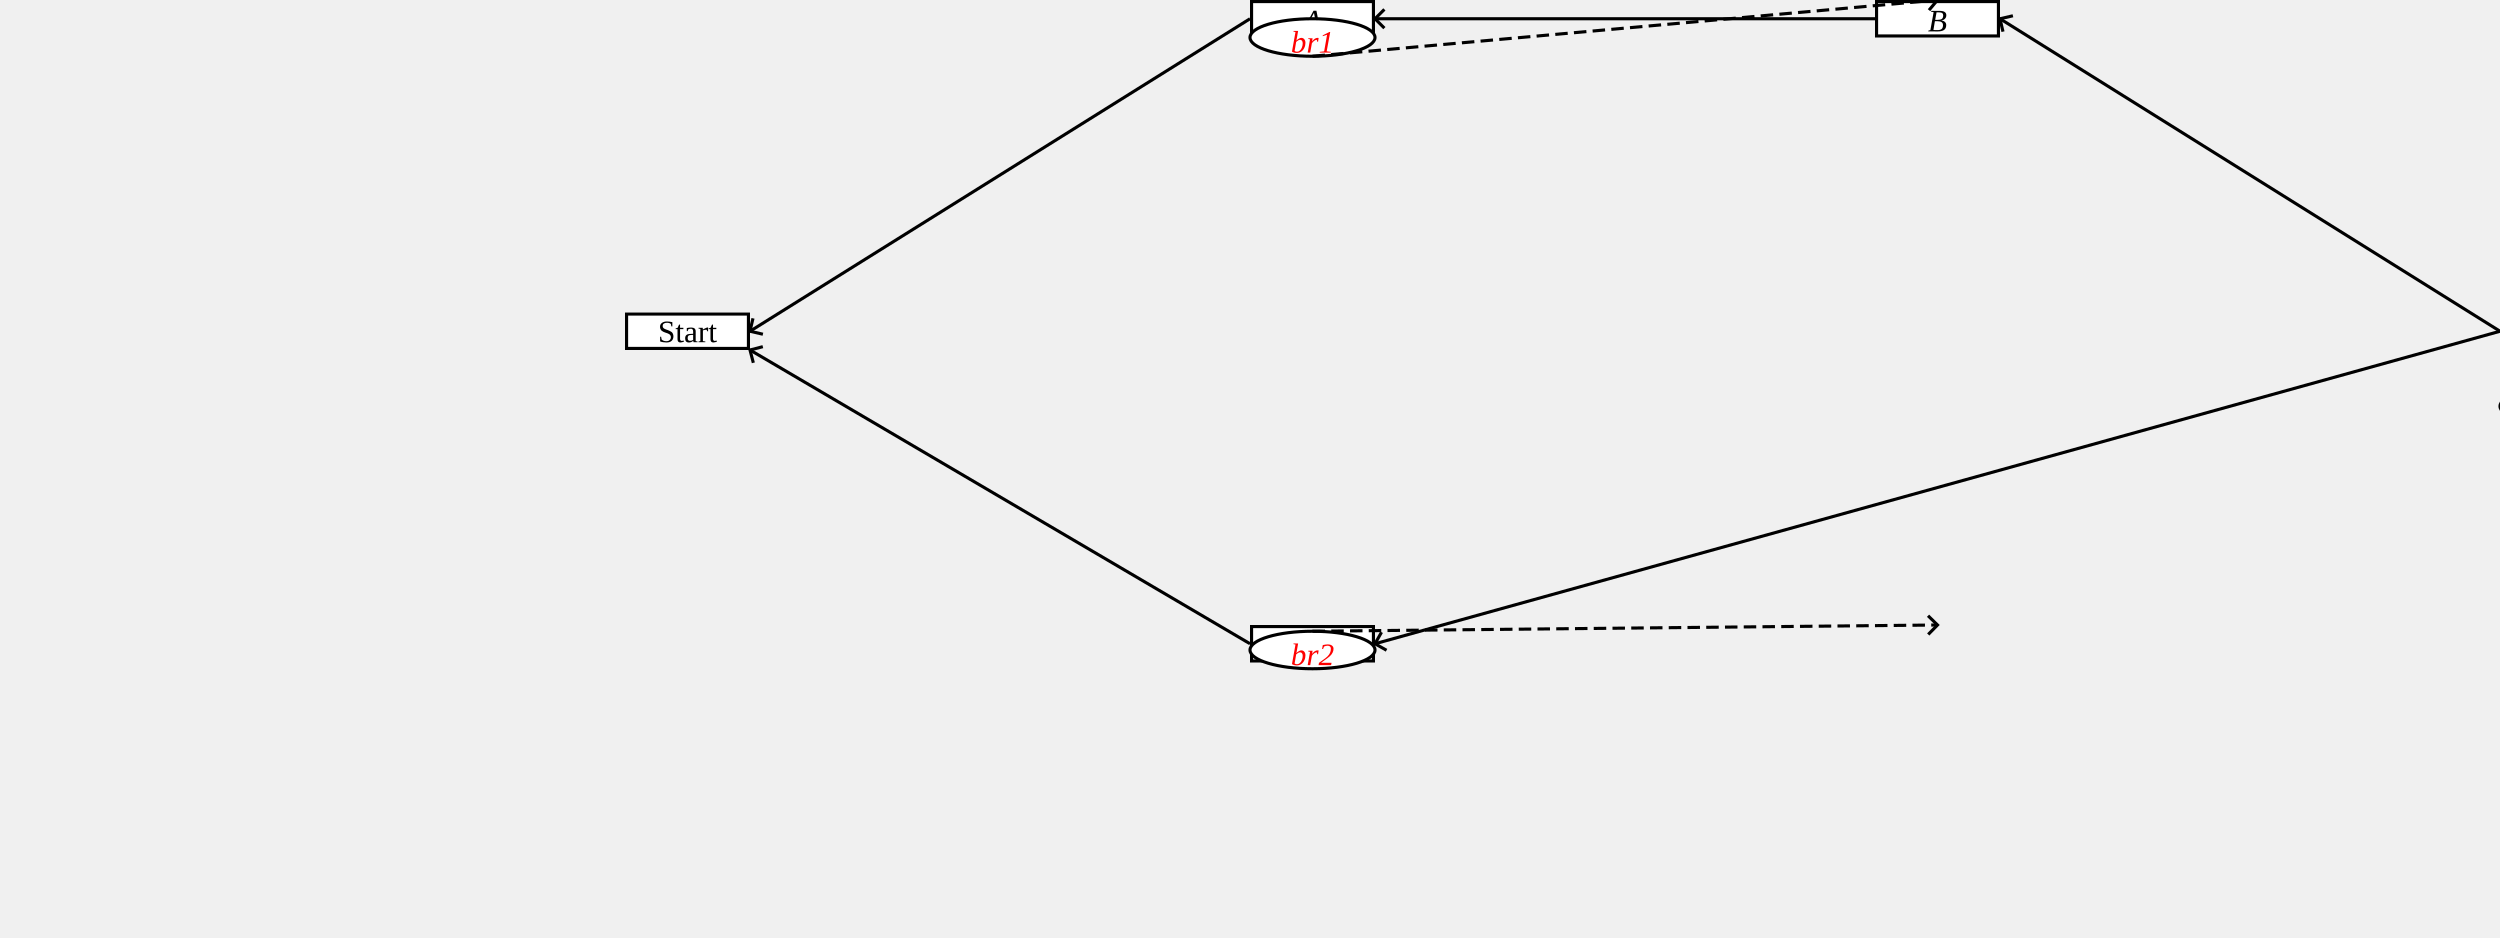
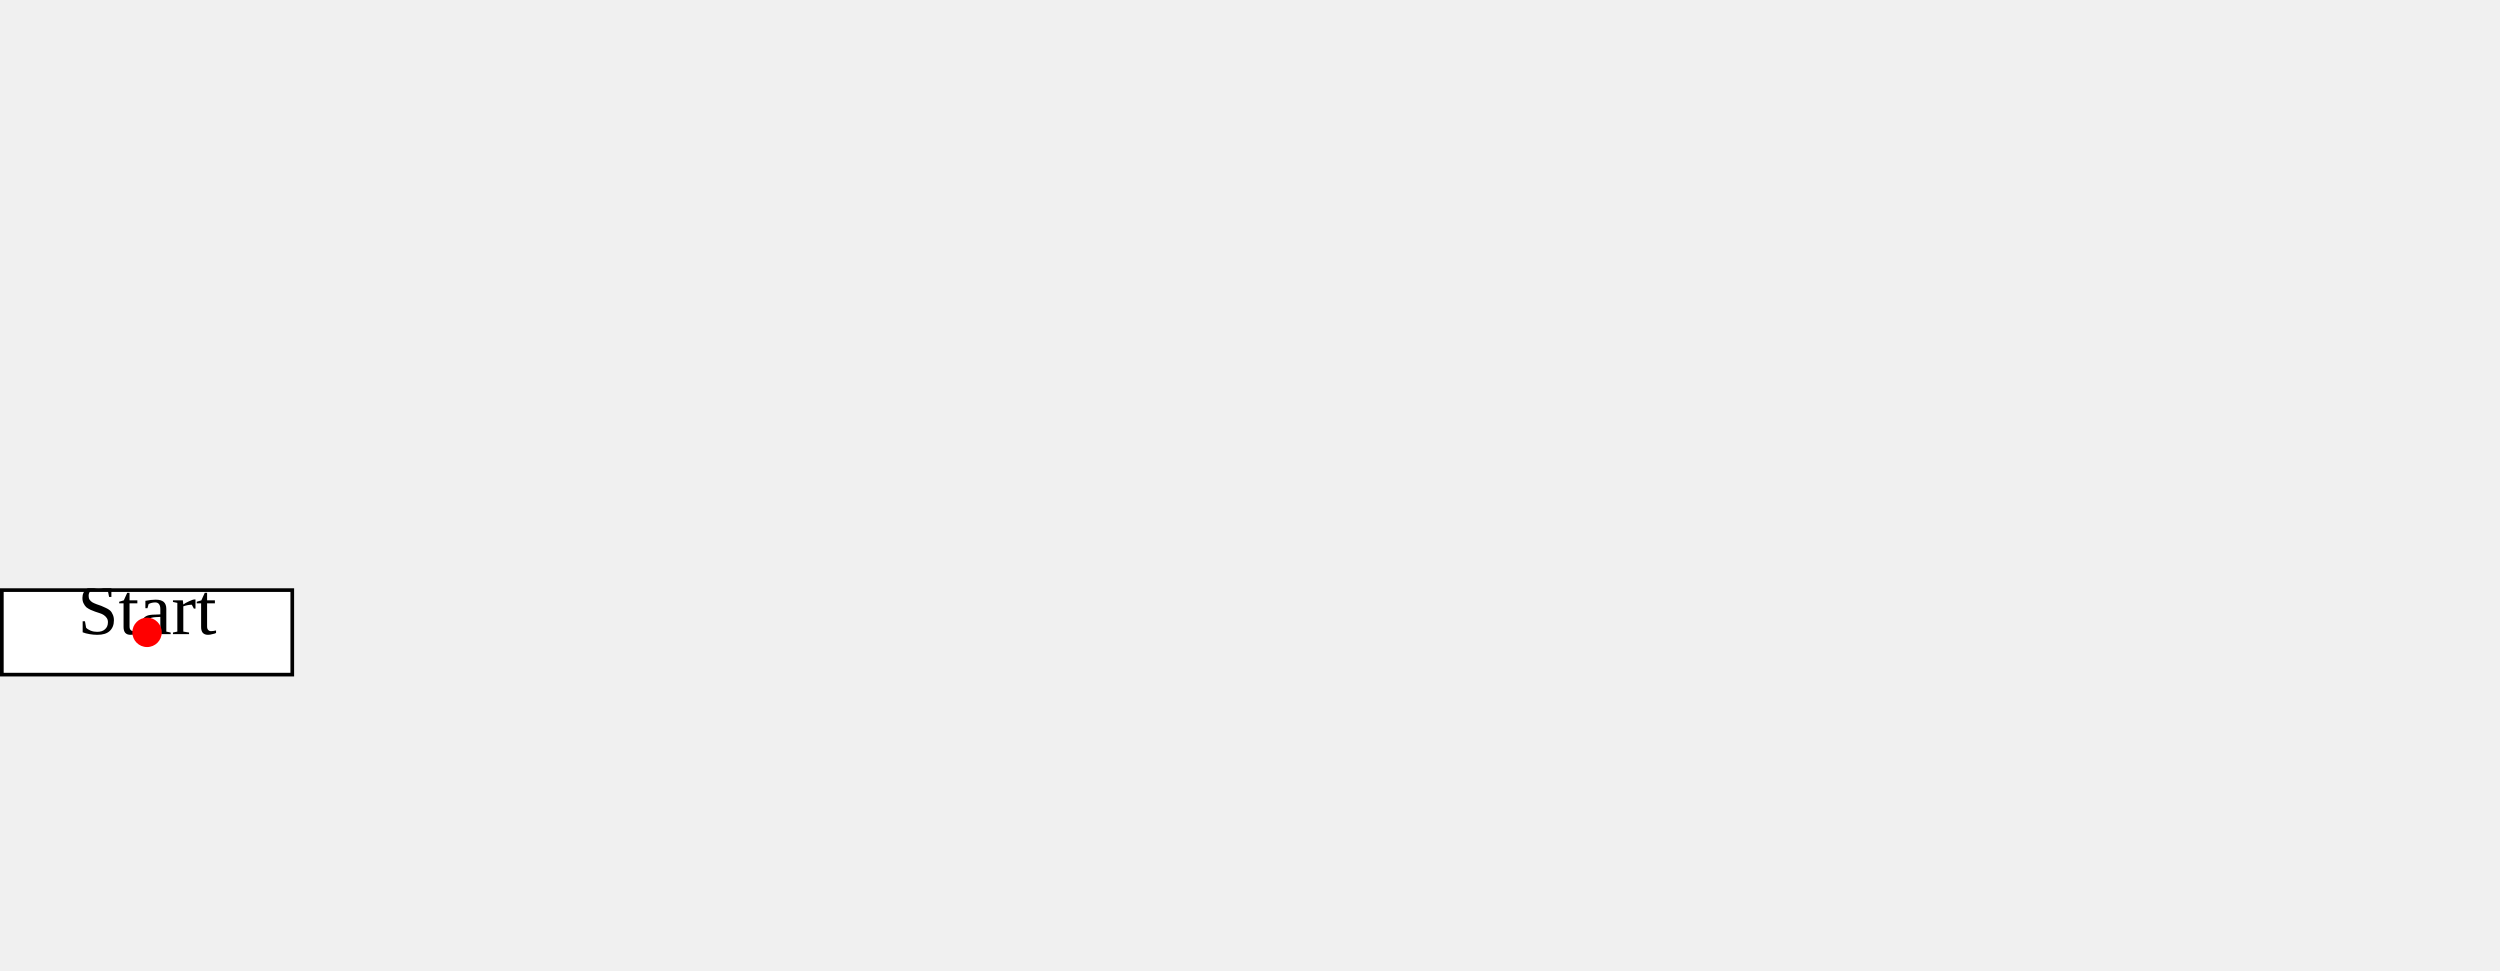
- <svg xmlns="http://www.w3.org/2000/svg" xmlns:xlink="http://www.w3.org/1999/xlink" version="1.1" xml:lang="en" width="200mm" height="75mm" viewBox="0 0 200 150" id="git_br" font-size="5" text-anchor="middle" dominant-baseline="middle">
+ <svg xmlns="http://www.w3.org/2000/svg" xmlns:xlink="http://www.w3.org/1999/xlink" width="170mm" height="66mm" viewBox="0 0 170 66">
  <defs>
    <symbol id="commit">
-       <rect width="100%" height="100%" fill="white" stroke="black" />
+       <rect width="100%" height="100%" fill="white" stroke="black" stroke-width="0.5" />
    </symbol>
    <marker id="arrow" markerWidth="100" markerHeight="100" refX="6" refY="10" orient="auto">
      <path d="M3,7 l3,3 l-3,3" stroke="black" fill="none" />
    </marker>
  </defs>
-   <g transform="translate(0, 50)">
-     <svg id="S" x="0" y="0" width="20" height="6">
-       <g viewBox="0 0 100 100">
-         <use xlink:href="#commit" />
-         <text x="50%" y="60%">Start</text>
-       </g>
-     </svg>
-   </g>
-   <g transform="translate(100, 0)">
-     <svg id="B" x="0" y="0" width="20" height="6">
-       <g viewBox="0 0 100 100">
-         <use xlink:href="#commit" />
-         <text x="50%" y="60%" font-style="italic">A</text>
-       </g>
-     </svg>
-   </g>
-   <g transform="translate(100, 100)">
-     <svg id="A" x="0" y="0" width="20" height="6">
-       <g viewBox="0 0 100 100">
-         <use xlink:href="#commit" />
-         <text x="50%" y="60%" font-style="italic">C</text>
-       </g>
-     </svg>
-   </g>
-   <g transform="translate(200, 0)">
-     <svg id="C" x="0" y="0" width="20" height="6">
-       <g viewBox="0 0 100 100">
-         <use xlink:href="#commit" />
-         <text x="50%" y="60%" font-style="italic">B</text>
-       </g>
-     </svg>
-   </g>
-   <g transform="translate(300, 50)">
-     <svg id="D" x="0" y="0" width="20" height="6">
-       <g viewBox="0 0 100 100">
-         <use xlink:href="#commit" />
-         <text x="50%" y="60%" font-style="italic">D</text>
-       </g>
-     </svg>
-   </g>
-   <line id="B_to_S" x1="100" y1="3" x2="20" y2="53" stroke="black" stroke-width="0.5" marker-end="url(#arrow)" />
-   <line id="A_to_S" x1="100" y1="103" x2="20" y2="56" stroke="black" stroke-width="0.5" marker-end="url(#arrow)" />
-   <line id="C_to_B" x1="200" y1="3" x2="120" y2="3" stroke="black" stroke-width="0.5" marker-end="url(#arrow)" />
-   <line id="D_to_C" x1="300" y1="53" x2="220" y2="3" stroke="black" stroke-width="0.5" marker-end="url(#arrow)" />
-   <line id="D_to_A" x1="300" y1="53" x2="120" y2="103" stroke="black" stroke-width="0.5" marker-end="url(#arrow)" />
-   <g transform="translate(100, 104)">
-     <ellipse cx="10" cy="0" rx="10" ry="3" stroke="black" fill="white" stroke-width="0.5" />
-     <text x="10" y="1" font-style="italic" fill="red" stroke-width="0.25">br2</text>
-   </g>
-   <g transform="translate(100, 6)">
-     <ellipse cx="10" cy="0" rx="10" ry="3" stroke="black" fill="white" stroke-width="0.5" />
-     <text x="10" y="1" font-style="italic" fill="red" stroke-width="0.25">br1</text>
-   </g>
-   <g transform="translate(100, 0)">
-     <line id="br1_to_A" x1="10" y1="101" x2="110" y2="100" stroke="black" stroke-width="0.5" stroke-dasharray="2, 1" marker-end="url(#arrow)" />
-     <line id="br2_to_B" x1="10" y1="9" x2="110" y2="0" stroke="black" stroke-width="0.5" stroke-dasharray="2, 1" marker-end="url(#arrow)" />
-   </g>
-   <g transform="translate(300, 65)">
-     <ellipse cx="10" cy="0" rx="10" ry="3" stroke="black" fill="white" stroke-width="0.5" />
-     <text x="10" y="1" font-style="italic" fill="red" stroke-width="0.25">br3</text>
-   </g>
-   <g transform="translate(300, 50)">
-     <line id="br3_to_D" x1="10" y1="18" x2="10" y2="50" stroke="black" stroke-width="0.5" stroke-dasharray="2, 1" marker-end="url(#arrow)" />
-   </g>
+   <style>
+     text {
+       font-size: 5px;
+       text-anchor: middle;
+       dominant-baseline: text-bottom;
+     }
+   </style>
+   <svg id="S" x="0" y="40" width="20" height="6">
+     <use xlink:href="#commit" />
+     <text x="50%" y="70%">Start</text>
+     <circle cx="50%" cy="50%" r="1" fill="red" />
+   </svg>
</svg>
